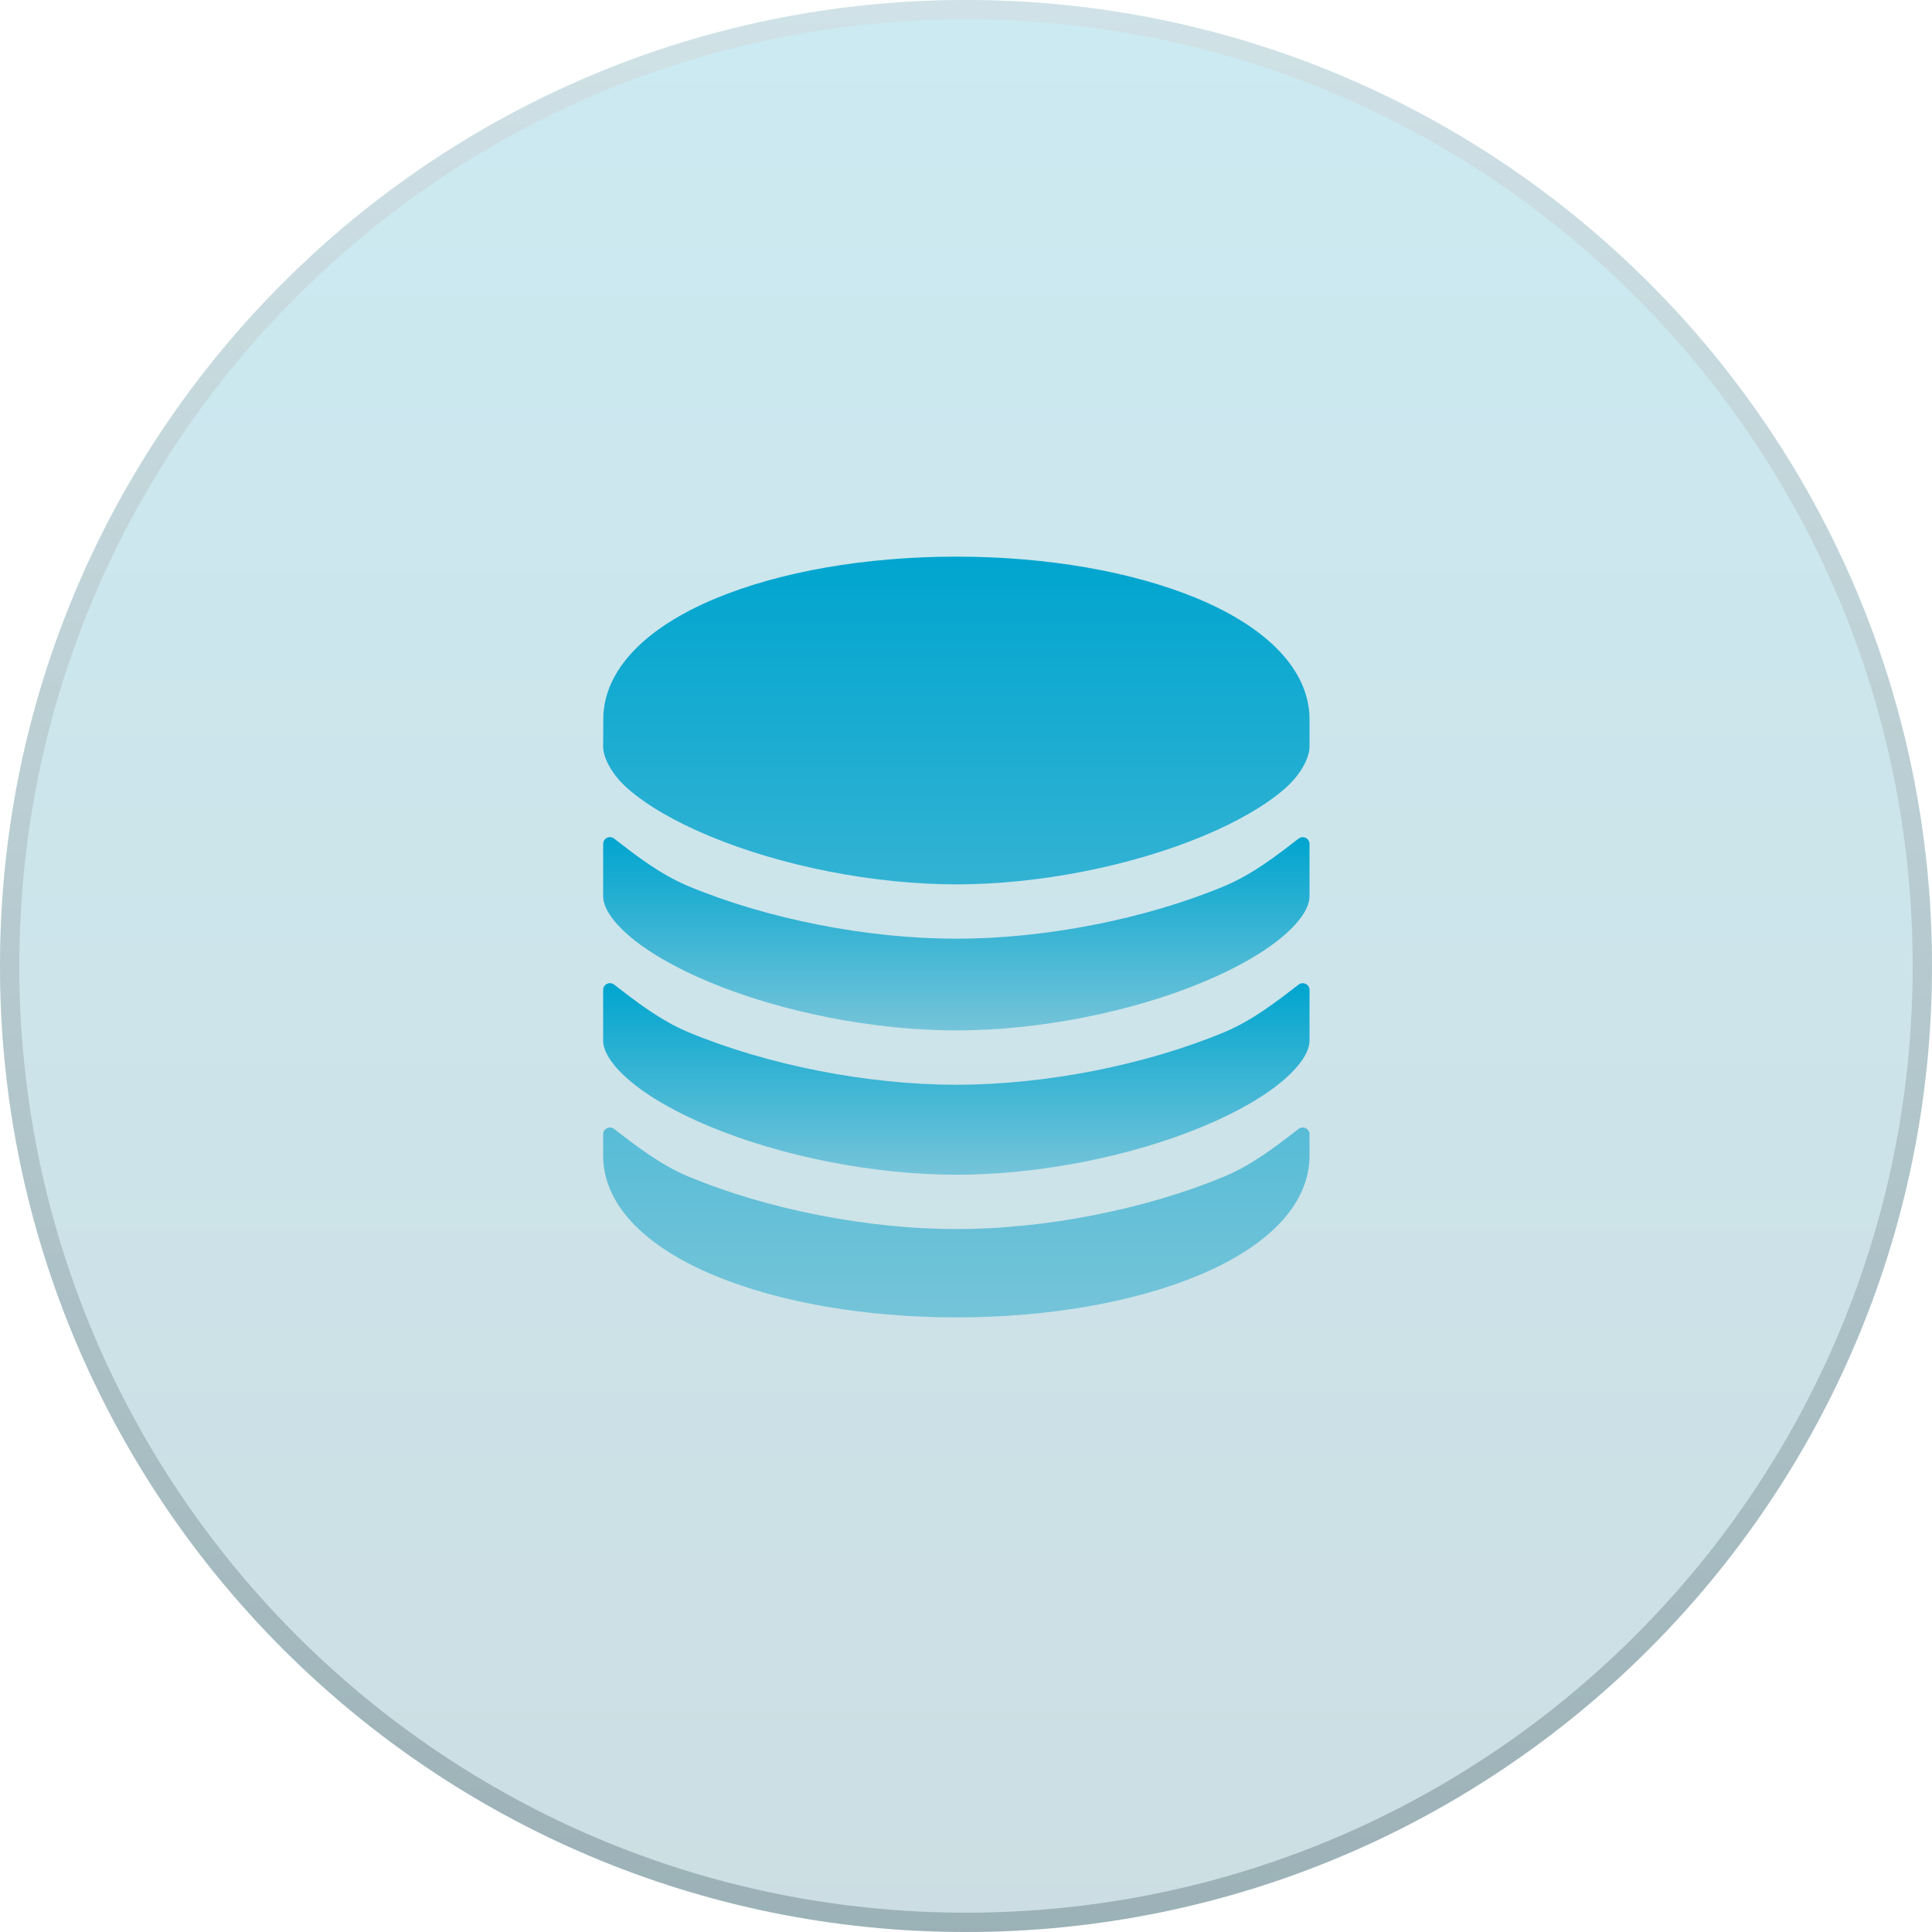
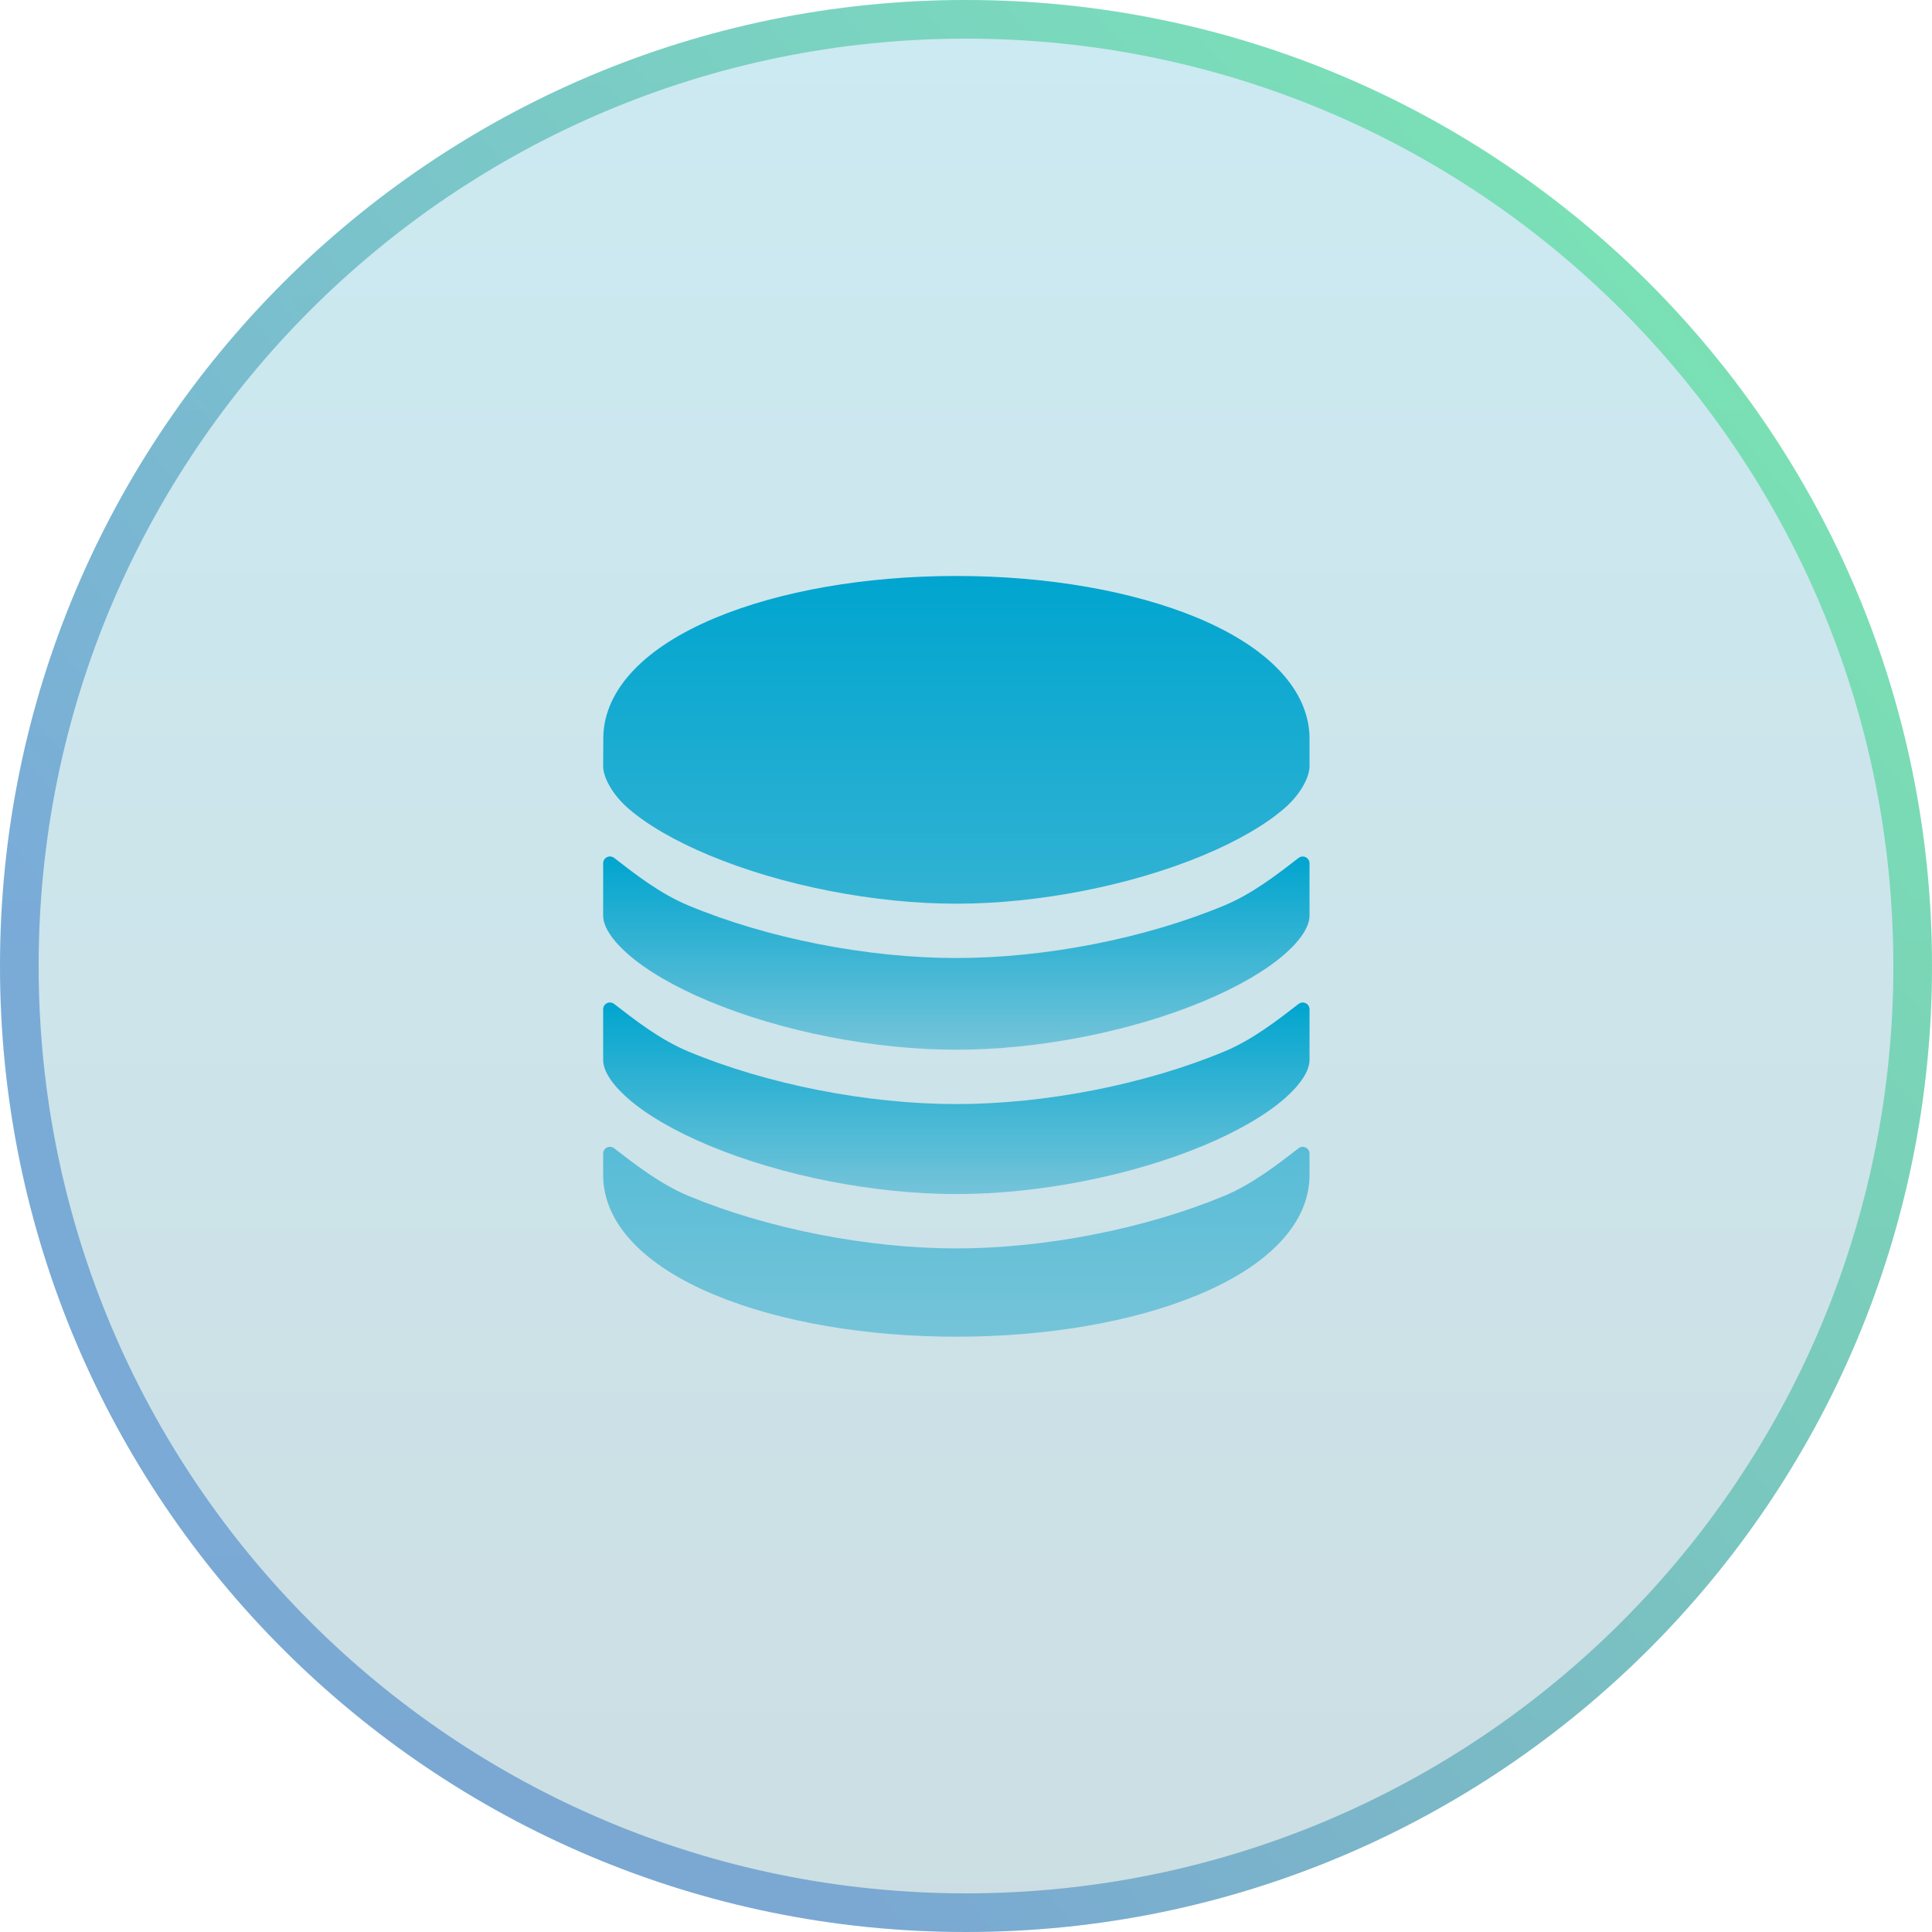
<svg xmlns="http://www.w3.org/2000/svg" width="100" height="100" viewBox="0 0 100 100" fill="none">
-   <g filter="url(#filter0_b_380_49)">
-     <circle cx="50" cy="50" r="50" fill="url(#paint0_linear_380_49)" fill-opacity="0.2" />
-     <circle cx="50" cy="50" r="49.5" stroke="url(#paint1_linear_380_49)" stroke-opacity="0.4" />
+   <g filter="url(#filter0_b_429_6)">
+     <circle cx="50" cy="50" r="50" fill="url(#paint0_linear_429_6)" fill-opacity="0.2" />
+     <circle cx="50" cy="50" r="49" stroke="url(#paint1_linear_429_6)" stroke-opacity="0.4" stroke-width="2" />
  </g>
-   <path d="M49.5 63.617C44.899 63.617 39.71 62.597 35.619 60.893C34.119 60.261 32.834 59.239 31.784 58.432C31.732 58.392 31.67 58.367 31.604 58.361C31.539 58.355 31.473 58.367 31.415 58.396C31.356 58.425 31.306 58.47 31.272 58.526C31.237 58.581 31.219 58.645 31.219 58.711V59.817C31.219 62.284 33.283 64.494 37.032 66.041C40.385 67.425 44.813 68.188 49.5 68.188C54.187 68.188 58.614 67.425 61.968 66.041C65.717 64.496 67.781 62.284 67.781 59.817V58.711C67.781 58.645 67.763 58.581 67.728 58.526C67.694 58.47 67.644 58.425 67.585 58.396C67.527 58.367 67.461 58.355 67.396 58.361C67.33 58.367 67.268 58.392 67.216 58.432C66.166 59.238 64.881 60.261 63.38 60.893C59.289 62.597 54.101 63.617 49.5 63.617ZM67.781 37.119C67.71 34.689 65.656 32.514 61.98 30.98C58.618 29.582 54.188 28.812 49.5 28.812C44.812 28.812 40.382 29.582 37.027 30.98C33.355 32.51 31.301 34.681 31.227 37.105L31.219 38.656C31.219 39.22 31.676 40.105 32.505 40.83C33.483 41.685 34.935 42.529 36.704 43.267C40.468 44.84 45.252 45.775 49.5 45.775C53.748 45.775 58.532 44.837 62.296 43.264C64.065 42.525 65.517 41.681 66.495 40.826C67.324 40.106 67.781 39.221 67.781 38.656V37.119Z" fill="url(#paint2_linear_380_49)" />
-   <path d="M63.38 45.863C59.29 47.571 54.101 48.588 49.5 48.588C44.899 48.588 39.71 47.571 35.62 45.863C34.119 45.235 32.834 44.212 31.784 43.402C31.732 43.362 31.669 43.338 31.603 43.332C31.538 43.325 31.472 43.338 31.413 43.367C31.354 43.397 31.305 43.442 31.27 43.498C31.236 43.555 31.218 43.62 31.219 43.685V46.391C31.219 46.954 31.676 47.663 32.505 48.388C33.483 49.245 34.935 50.087 36.704 50.827C40.468 52.397 45.252 53.334 49.5 53.334C53.748 53.334 58.532 52.395 62.296 50.823C64.065 50.084 65.517 49.241 66.495 48.385C67.324 47.663 67.781 46.954 67.781 46.391V43.685C67.781 43.62 67.763 43.556 67.728 43.5C67.694 43.444 67.644 43.399 67.586 43.37C67.527 43.341 67.461 43.329 67.396 43.335C67.33 43.342 67.268 43.366 67.216 43.406C66.166 44.212 64.881 45.235 63.38 45.863Z" fill="url(#paint3_linear_380_49)" />
-   <path d="M63.38 53.422C59.289 55.128 54.101 56.147 49.5 56.147C44.899 56.147 39.71 55.128 35.619 53.422C34.119 52.792 32.834 51.769 31.784 50.961C31.732 50.921 31.669 50.897 31.604 50.89C31.538 50.884 31.473 50.896 31.414 50.925C31.355 50.955 31.305 51 31.271 51.056C31.236 51.112 31.218 51.176 31.219 51.242V53.861C31.219 54.425 31.676 55.133 32.504 55.857C33.482 56.713 34.935 57.556 36.704 58.295C40.468 59.866 45.251 60.805 49.5 60.805C53.749 60.805 58.532 59.866 62.296 58.294C64.065 57.554 65.517 56.712 66.495 55.856C67.324 55.13 67.781 54.421 67.781 53.861V51.242C67.781 51.177 67.763 51.112 67.728 51.057C67.694 51.001 67.644 50.956 67.585 50.927C67.527 50.898 67.461 50.886 67.396 50.892C67.33 50.898 67.268 50.923 67.216 50.963C66.166 51.769 64.881 52.792 63.38 53.422Z" fill="url(#paint4_linear_380_49)" />
+   <path d="M49.5 64.617C44.899 64.617 39.71 63.597 35.619 61.893C34.119 61.261 32.834 60.239 31.784 59.432C31.732 59.392 31.67 59.367 31.604 59.361C31.539 59.355 31.473 59.367 31.415 59.396C31.356 59.425 31.306 59.47 31.272 59.526C31.237 59.581 31.219 59.645 31.219 59.711V60.817C31.219 63.284 33.283 65.494 37.032 67.041C40.385 68.425 44.813 69.188 49.5 69.188C54.187 69.188 58.614 68.425 61.968 67.041C65.717 65.496 67.781 63.284 67.781 60.817V59.711C67.781 59.645 67.763 59.581 67.728 59.526C67.694 59.47 67.644 59.425 67.585 59.396C67.527 59.367 67.461 59.355 67.396 59.361C67.33 59.367 67.268 59.392 67.216 59.432C66.166 60.238 64.881 61.261 63.38 61.893C59.289 63.597 54.101 64.617 49.5 64.617ZM67.781 38.119C67.71 35.689 65.656 33.514 61.98 31.98C58.618 30.582 54.188 29.812 49.5 29.812C44.812 29.812 40.382 30.582 37.027 31.98C33.355 33.51 31.301 35.681 31.227 38.105L31.219 39.656C31.219 40.22 31.676 41.105 32.505 41.83C33.483 42.685 34.935 43.529 36.704 44.267C40.468 45.84 45.252 46.775 49.5 46.775C53.748 46.775 58.532 45.837 62.296 44.264C64.065 43.525 65.517 42.681 66.495 41.826C67.324 41.106 67.781 40.221 67.781 39.656V38.119Z" fill="url(#paint2_linear_429_6)" />
+   <path d="M63.38 46.863C59.29 48.571 54.101 49.588 49.5 49.588C44.899 49.588 39.71 48.571 35.62 46.863C34.119 46.235 32.834 45.212 31.784 44.402C31.732 44.362 31.669 44.338 31.603 44.332C31.538 44.325 31.472 44.338 31.413 44.367C31.354 44.397 31.305 44.442 31.27 44.498C31.236 44.555 31.218 44.62 31.219 44.685V47.391C31.219 47.954 31.676 48.663 32.505 49.388C33.483 50.245 34.935 51.087 36.704 51.827C40.468 53.397 45.252 54.334 49.5 54.334C53.748 54.334 58.532 53.395 62.296 51.823C64.065 51.084 65.517 50.241 66.495 49.385C67.324 48.663 67.781 47.954 67.781 47.391V44.685C67.781 44.62 67.763 44.556 67.728 44.5C67.694 44.444 67.644 44.399 67.586 44.37C67.527 44.341 67.461 44.329 67.396 44.335C67.33 44.342 67.268 44.366 67.216 44.406C66.166 45.212 64.881 46.235 63.38 46.863Z" fill="url(#paint3_linear_429_6)" />
+   <path d="M63.38 54.422C59.289 56.128 54.101 57.147 49.5 57.147C44.899 57.147 39.71 56.128 35.619 54.422C34.119 53.792 32.834 52.769 31.784 51.961C31.732 51.921 31.669 51.897 31.604 51.89C31.538 51.884 31.473 51.896 31.414 51.925C31.355 51.955 31.305 52 31.271 52.056C31.236 52.112 31.218 52.176 31.219 52.242V54.861C31.219 55.425 31.676 56.133 32.504 56.857C33.482 57.713 34.935 58.556 36.704 59.295C40.468 60.866 45.251 61.805 49.5 61.805C53.749 61.805 58.532 60.866 62.296 59.294C64.065 58.554 65.517 57.712 66.495 56.856C67.324 56.13 67.781 55.421 67.781 54.861V52.242C67.781 52.177 67.763 52.112 67.728 52.057C67.694 52.001 67.644 51.956 67.585 51.927C67.527 51.898 67.461 51.886 67.396 51.892C67.33 51.898 67.268 51.923 67.216 51.963C66.166 52.769 64.881 53.792 63.38 54.422Z" fill="url(#paint4_linear_429_6)" />
  <defs>
-     <filter id="filter0_b_380_49" x="-4" y="-4" width="108" height="108" filterUnits="userSpaceOnUse" color-interpolation-filters="sRGB">
+     <filter id="filter0_b_429_6" x="-4" y="-4" width="108" height="108" filterUnits="userSpaceOnUse" color-interpolation-filters="sRGB">
      <feFlood flood-opacity="0" result="BackgroundImageFix" />
      <feGaussianBlur in="BackgroundImageFix" stdDeviation="2" />
-       <feComposite in2="SourceAlpha" operator="in" result="effect1_backgroundBlur_380_49" />
-       <feBlend mode="normal" in="SourceGraphic" in2="effect1_backgroundBlur_380_49" result="shape" />
+       <feComposite in2="SourceAlpha" operator="in" result="effect1_backgroundBlur_429_6" />
+       <feBlend mode="normal" in="SourceGraphic" in2="effect1_backgroundBlur_429_6" result="shape" />
    </filter>
-     <linearGradient id="paint0_linear_380_49" x1="50" y1="0" x2="50" y2="100" gradientUnits="userSpaceOnUse">
+     <linearGradient id="paint0_linear_429_6" x1="50" y1="0" x2="50" y2="100" gradientUnits="userSpaceOnUse">
      <stop stop-color="#0096BD" />
      <stop offset="1" stop-color="#005B72" />
    </linearGradient>
-     <linearGradient id="paint1_linear_380_49" x1="50" y1="0" x2="50" y2="100" gradientUnits="userSpaceOnUse">
-       <stop stop-color="#D7D7D7" />
-       <stop offset="1" stop-color="#526F76" />
+     <linearGradient id="paint1_linear_429_6" x1="25.358" y1="75.5" x2="93.321" y2="19.326" gradientUnits="userSpaceOnUse">
+       <stop stop-color="#0057BB" />
+       <stop offset="1" stop-color="#00DA5A" />
    </linearGradient>
-     <linearGradient id="paint2_linear_380_49" x1="49.5" y1="28.812" x2="49.5" y2="68.188" gradientUnits="userSpaceOnUse">
+     <linearGradient id="paint2_linear_429_6" x1="49.5" y1="29.812" x2="49.5" y2="69.188" gradientUnits="userSpaceOnUse">
      <stop stop-color="#00A5CF" />
      <stop offset="1" stop-color="#75C4D9" />
    </linearGradient>
-     <linearGradient id="paint3_linear_380_49" x1="49.5" y1="43.33" x2="49.5" y2="53.334" gradientUnits="userSpaceOnUse">
+     <linearGradient id="paint3_linear_429_6" x1="49.5" y1="44.33" x2="49.5" y2="54.334" gradientUnits="userSpaceOnUse">
      <stop stop-color="#00A5CF" />
      <stop offset="1" stop-color="#75C4D9" />
    </linearGradient>
-     <linearGradient id="paint4_linear_380_49" x1="49.5" y1="50.889" x2="49.5" y2="60.805" gradientUnits="userSpaceOnUse">
+     <linearGradient id="paint4_linear_429_6" x1="49.5" y1="51.889" x2="49.5" y2="61.805" gradientUnits="userSpaceOnUse">
      <stop stop-color="#00A5CF" />
      <stop offset="1" stop-color="#75C4D9" />
    </linearGradient>
  </defs>
</svg>
